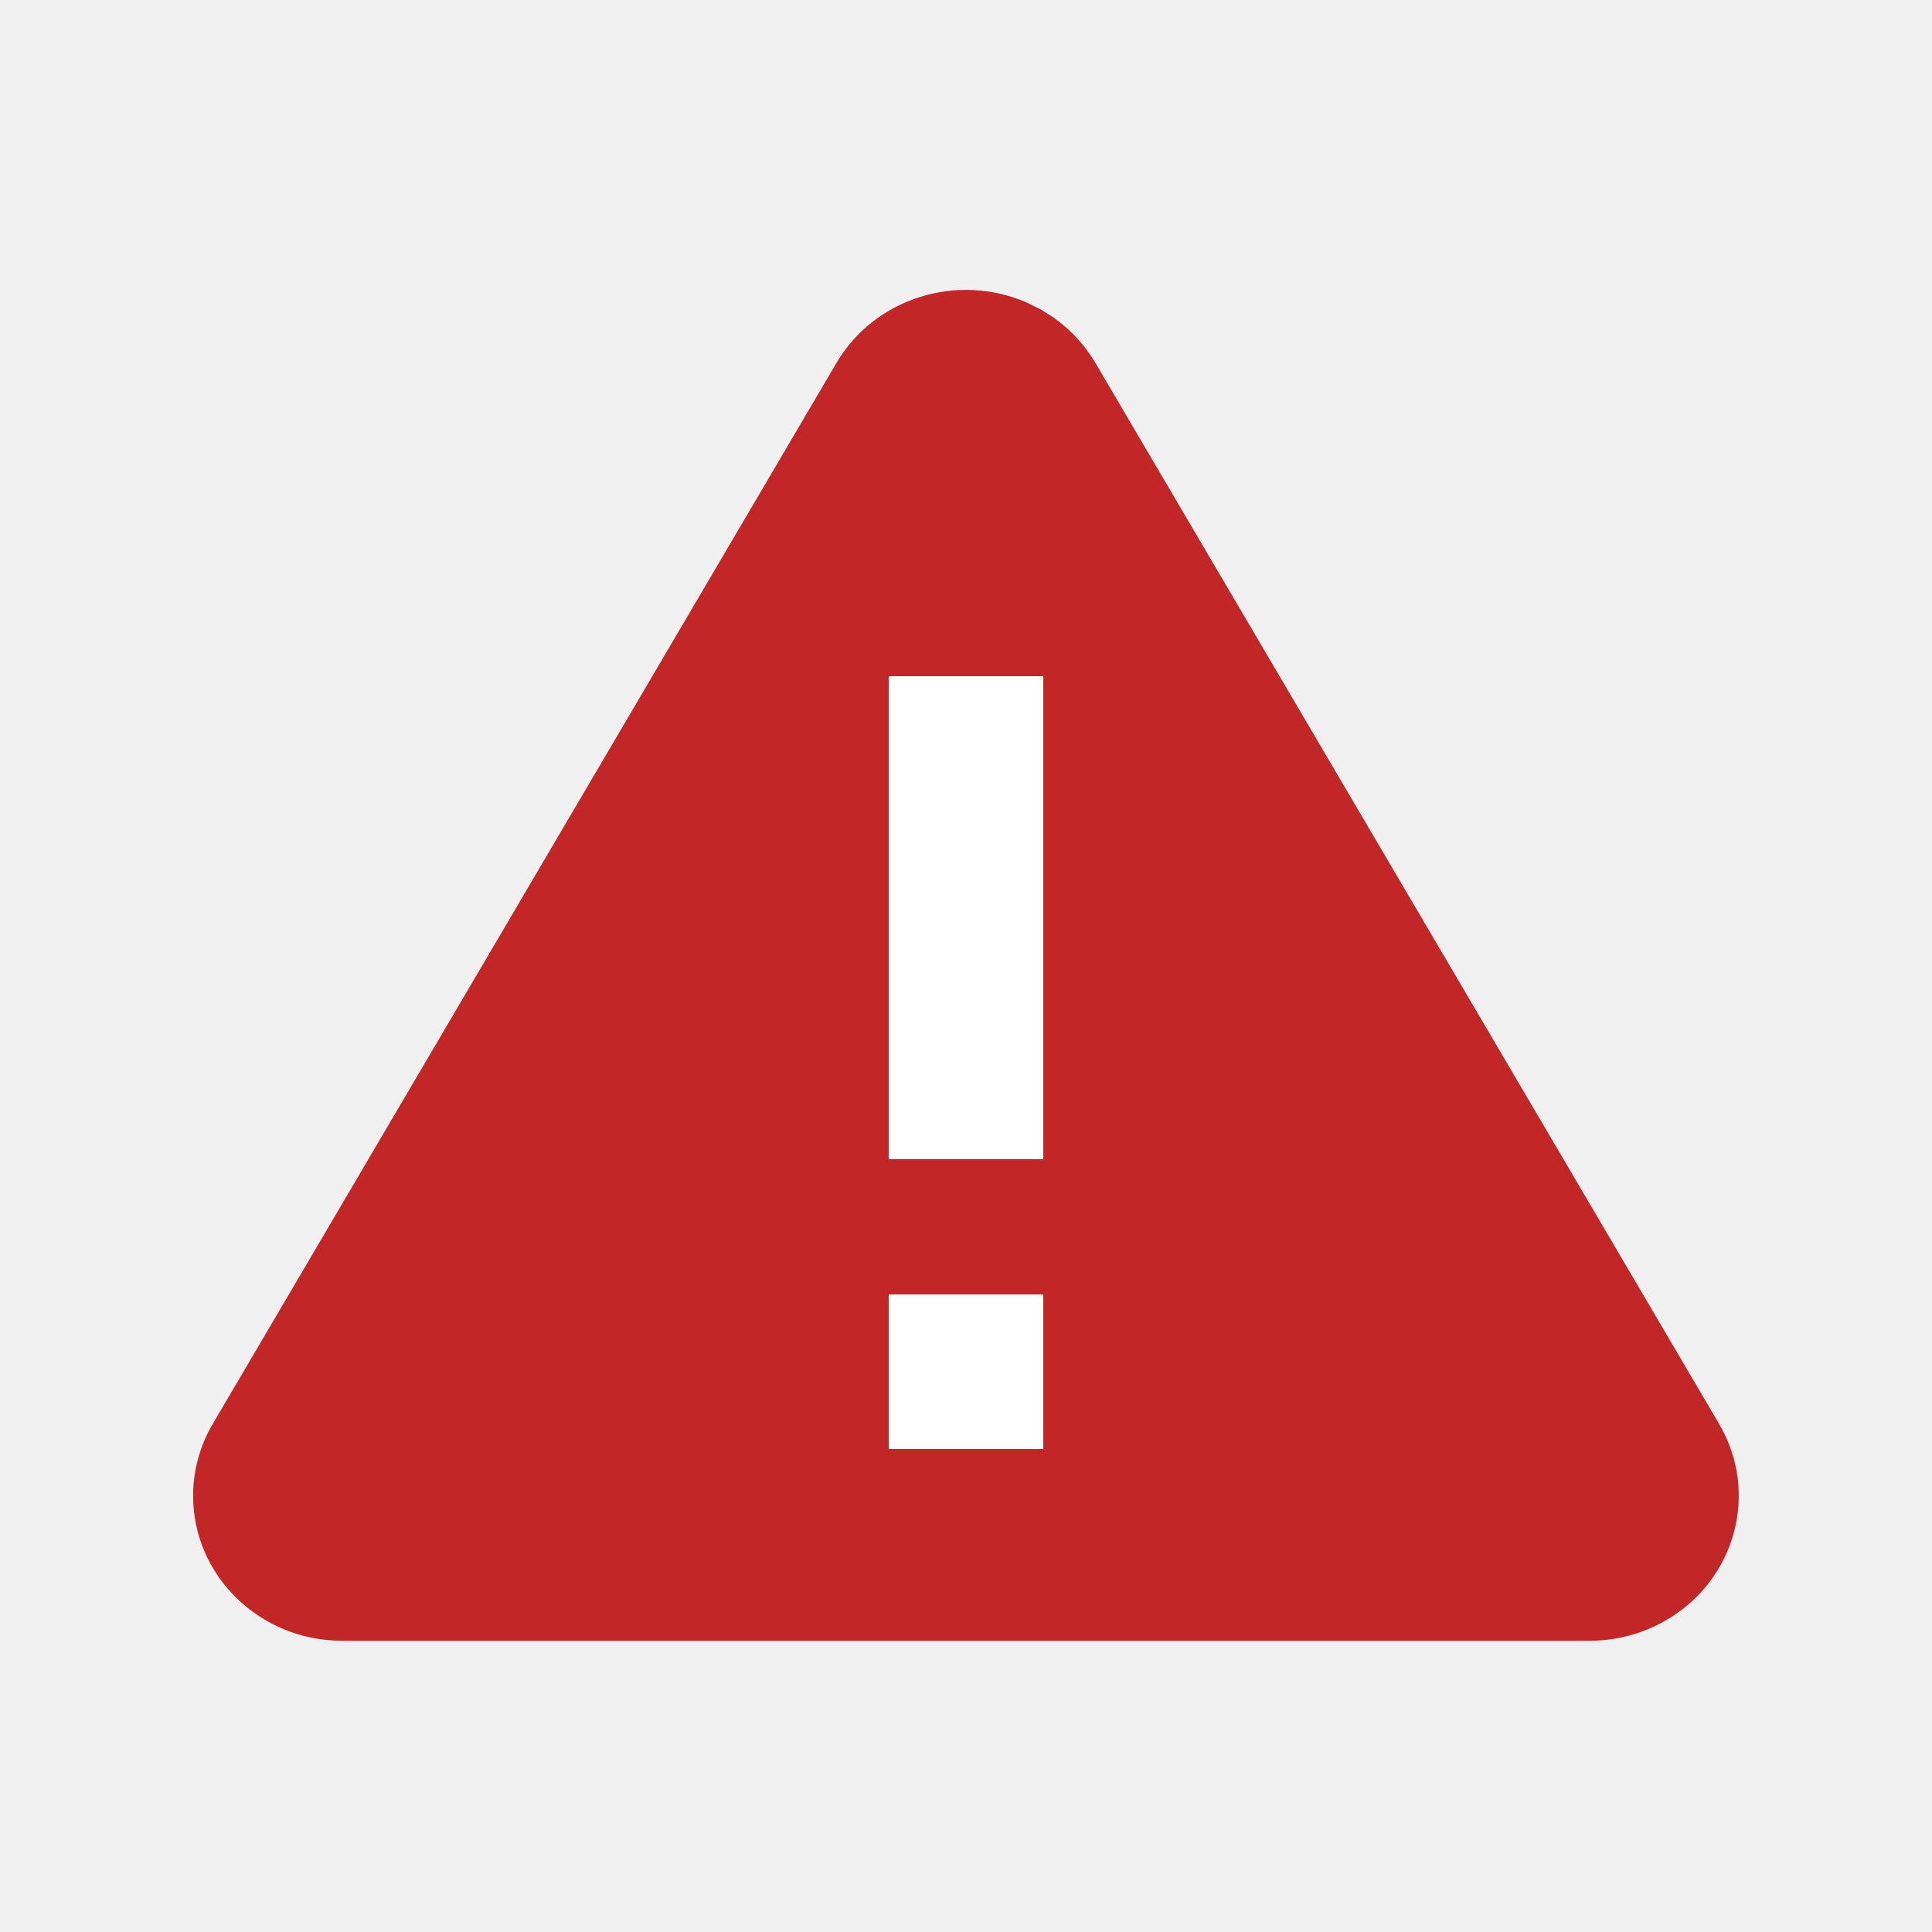
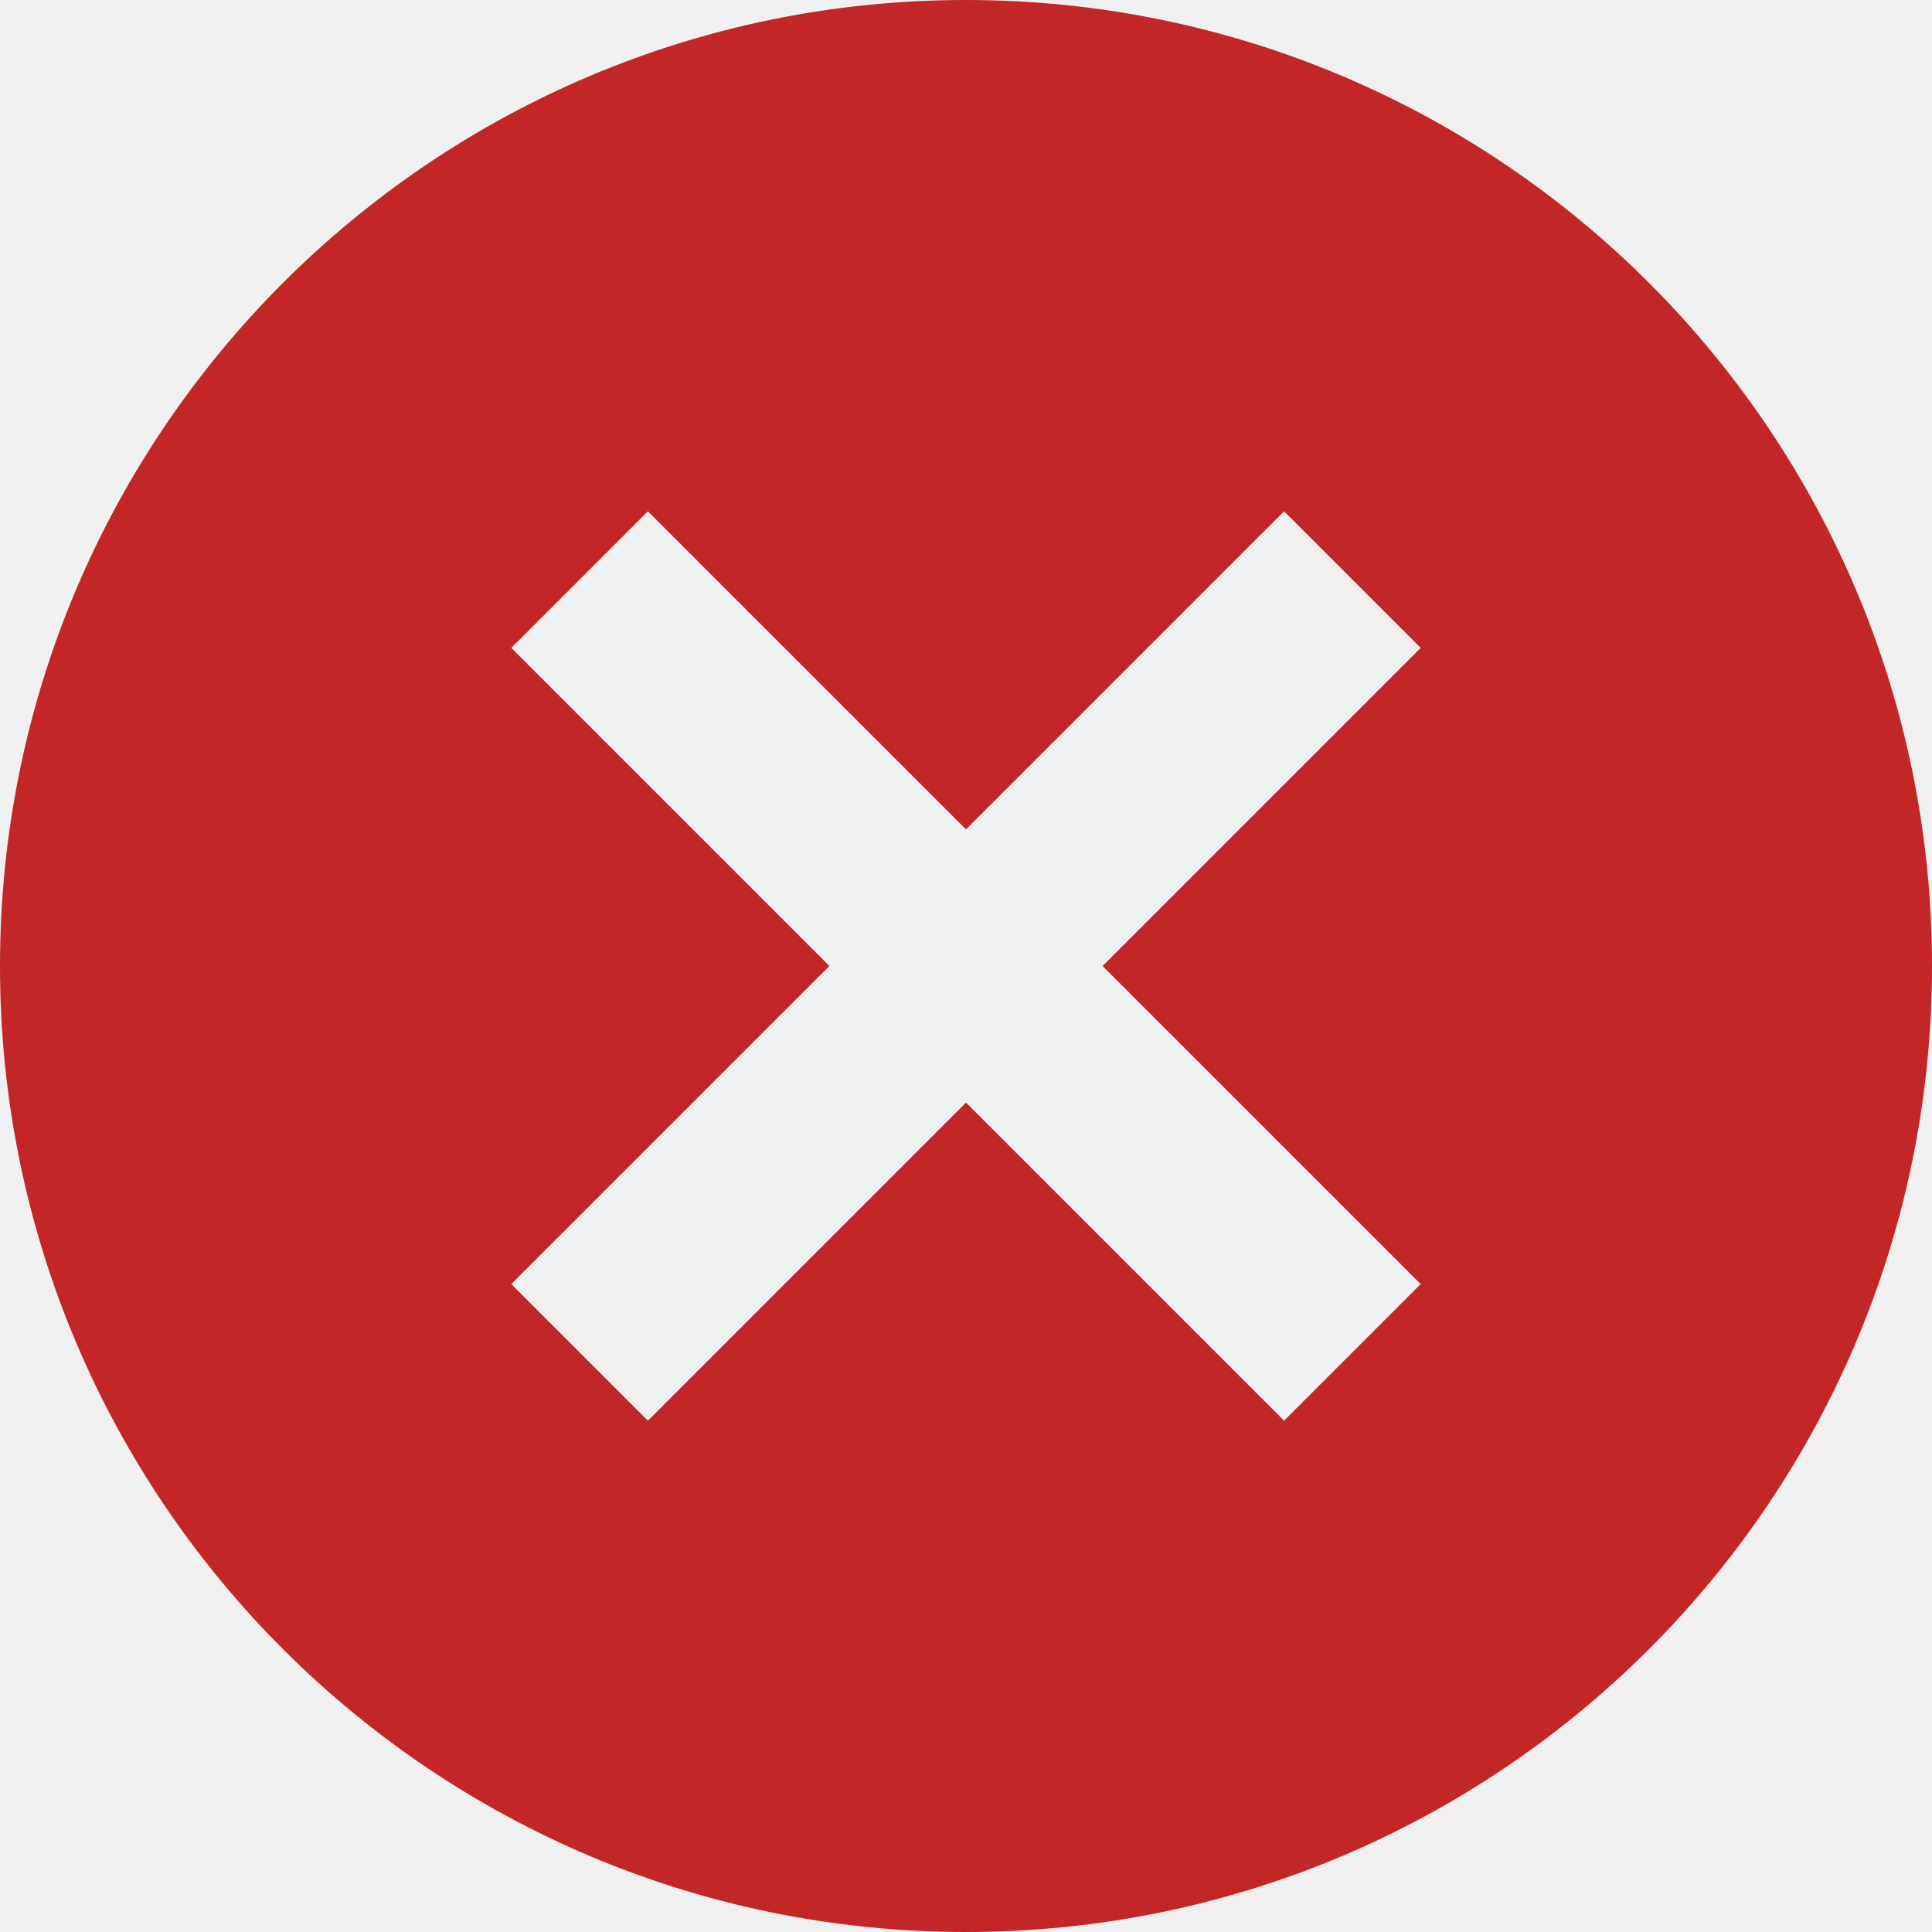
- <svg xmlns="http://www.w3.org/2000/svg" version="1.1" viewBox="0 0 20 20">
+ <svg xmlns="http://www.w3.org/2000/svg" width="20" height="20" viewBox="0 0 20 20" fill="none">
  <style>
-             .error {
-                 fill : #c22626;
-             }
-         </style>
-   <g fill="none" fill-rule="evenodd">
-     <g transform="translate(2 3)">
-       <g fill-rule="nonzero">
-         <path class="error" d="m8.765 0.198 0.138 0.087c0.178 0.125 0.326 0.285 0.436 0.471l6.457 10.984c0.423 0.719 0.166 1.636-0.574 2.047-0.233 0.13-0.497 0.198-0.766 0.198h-12.914c-0.852 0-1.543-0.672-1.543-1.5 0-0.261 0.07-0.518 0.203-0.744l6.457-10.984c0.398-0.677 1.256-0.938 1.973-0.624l0.133 0.066z" />
-       </g>
-       <rect class="svg-ornament" x="7.2" y="10.4" width="1.6" height="1.6" fill="#fff" />
-       <polygon class="svg-ornament" points="8.8 4 7.2 4 7.2 9 8.8 9" fill="#fff" fill-rule="nonzero" />
-     </g>
+         .error {
+             fill : #C22626;
+         }
+     </style>
+   <g clip-path="url(#clip0_5392_14296)">
+     <path class="error" fill-rule="evenodd" clip-rule="evenodd" d="M10 20C15.523 20 20 15.523 20 10C20 4.477 15.523 0 10 0C4.477 0 0 4.477 0 10C0 15.523 4.477 20 10 20ZM13.293 14.707L10 11.414L6.707 14.707L5.293 13.293L8.586 10L5.293 6.707L6.707 5.293L10 8.586L13.293 5.293L14.707 6.707L11.414 10L14.707 13.293L13.293 14.707Z" />
  </g>
+   <defs>
+     <clipPath id="clip0_5392_14296">
+       <rect width="20" height="20" fill="white" />
+     </clipPath>
+   </defs>
</svg>
